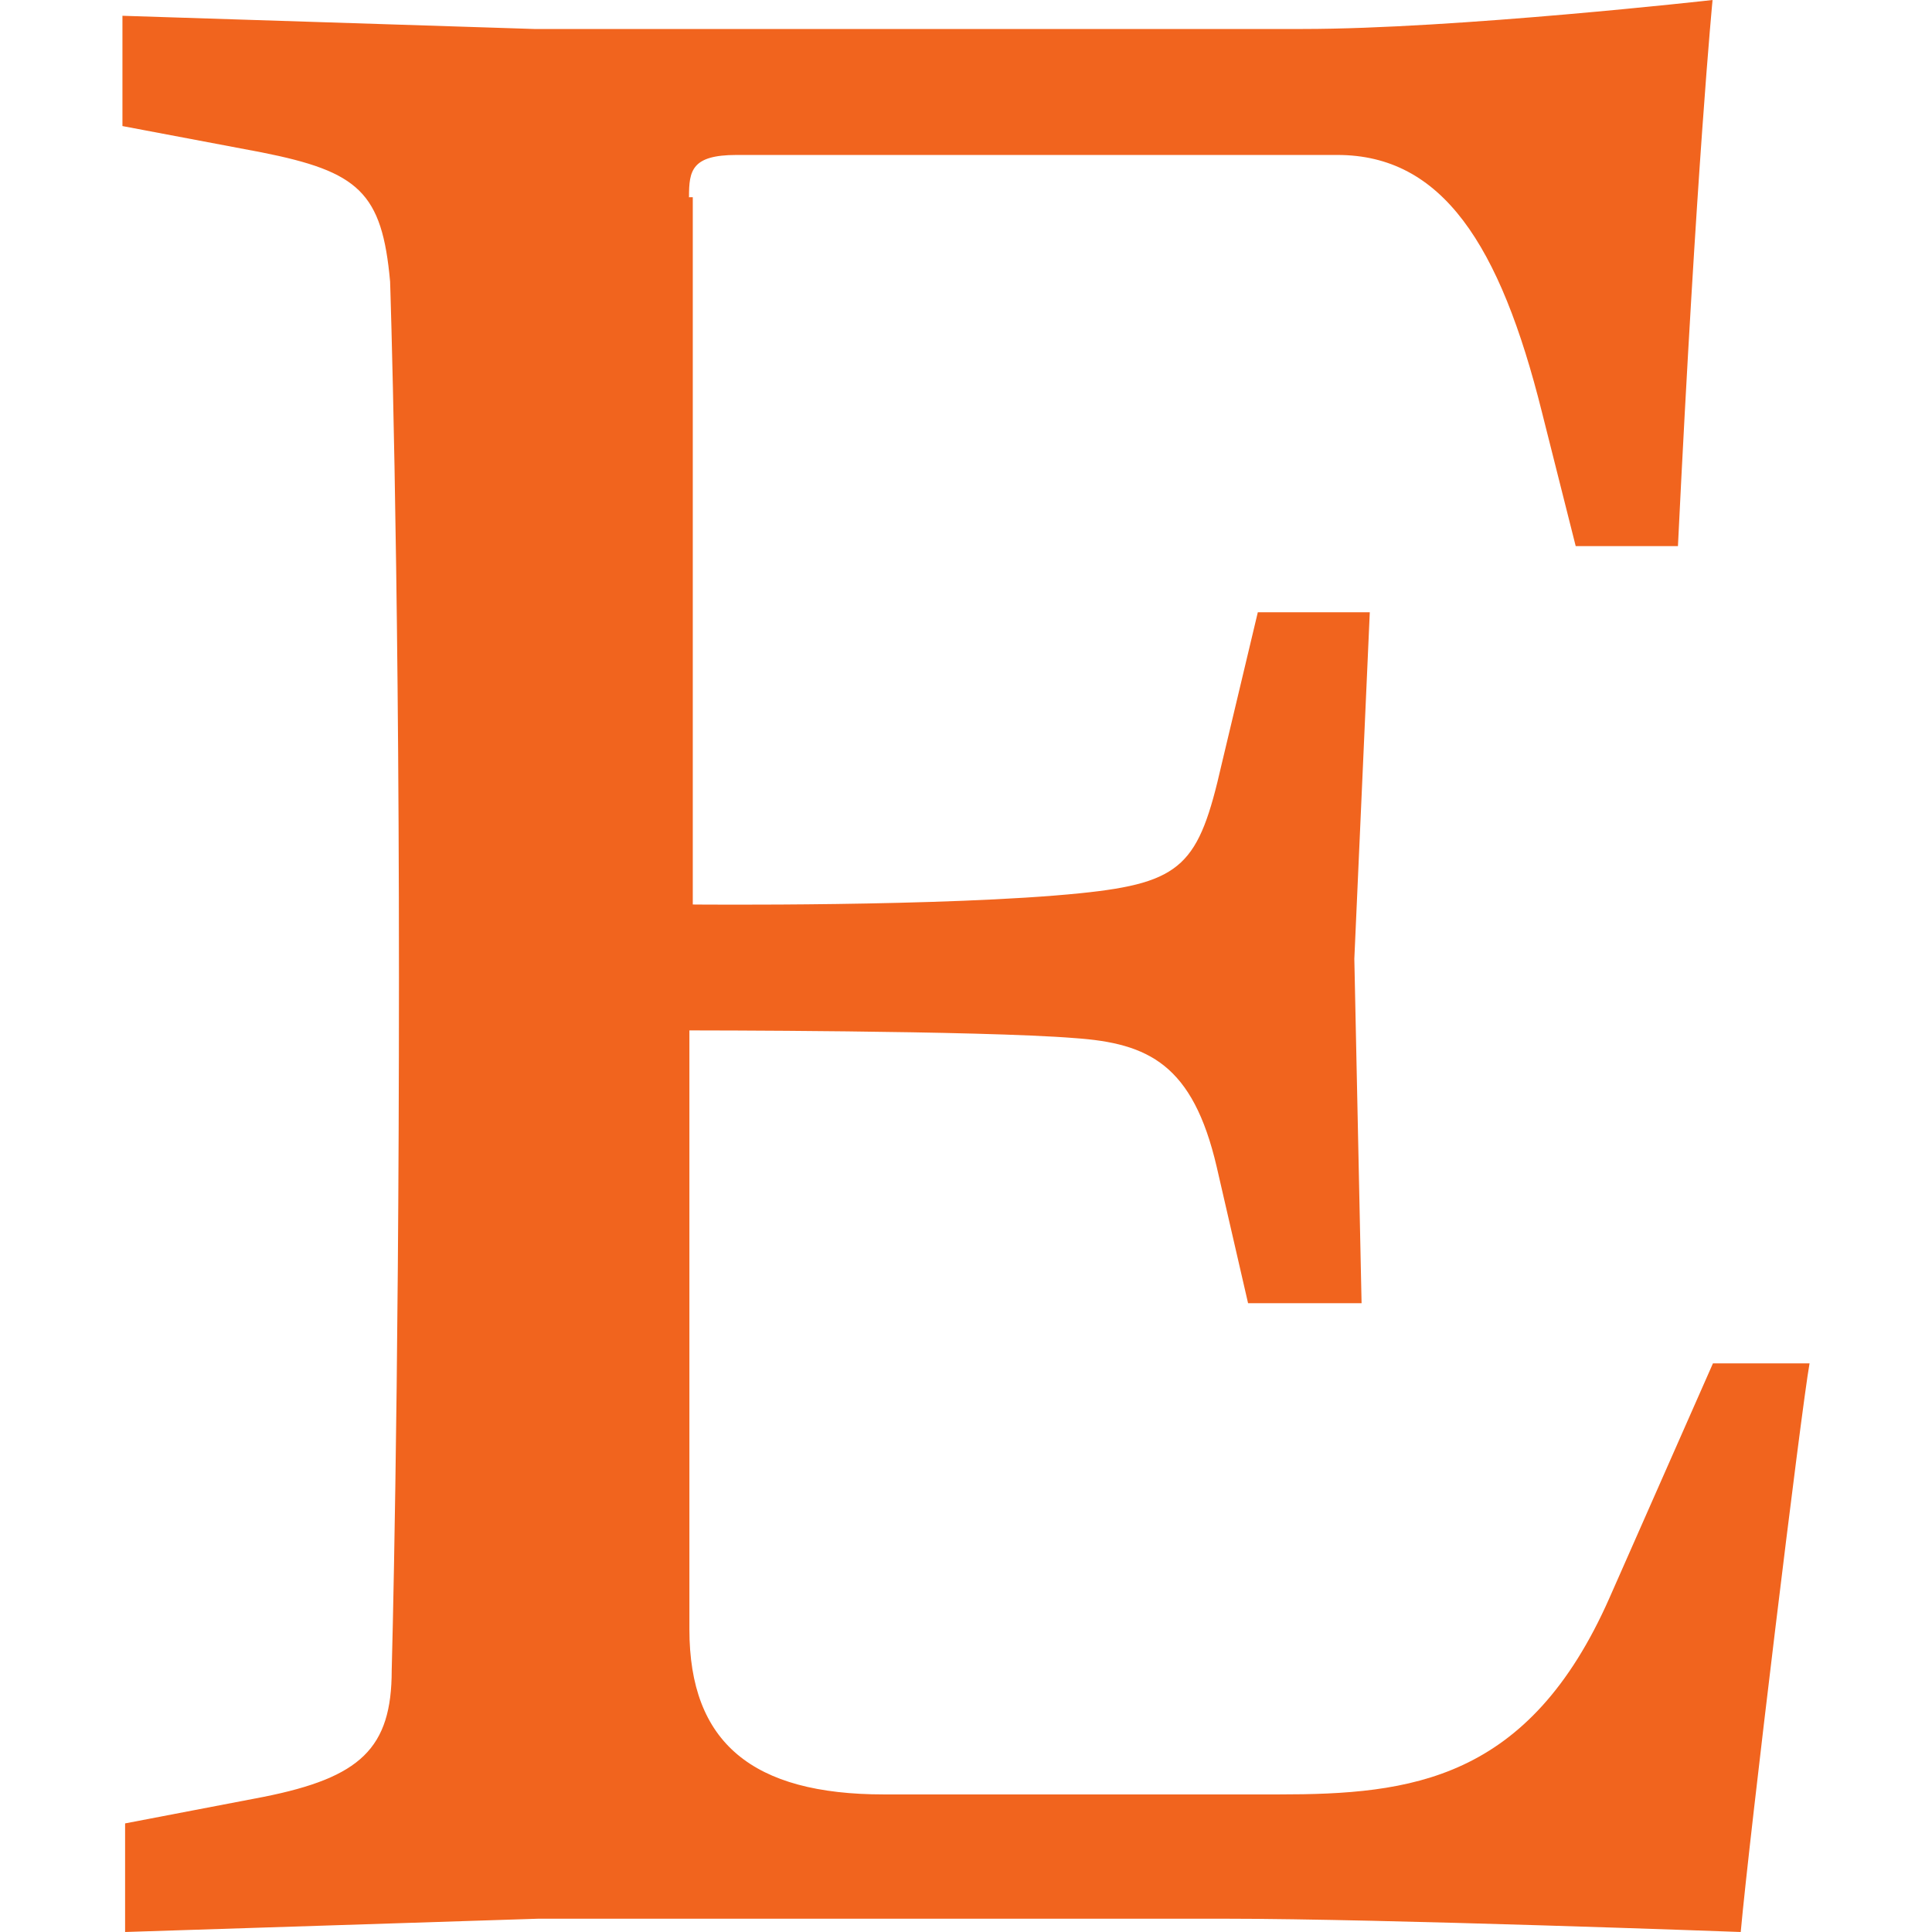
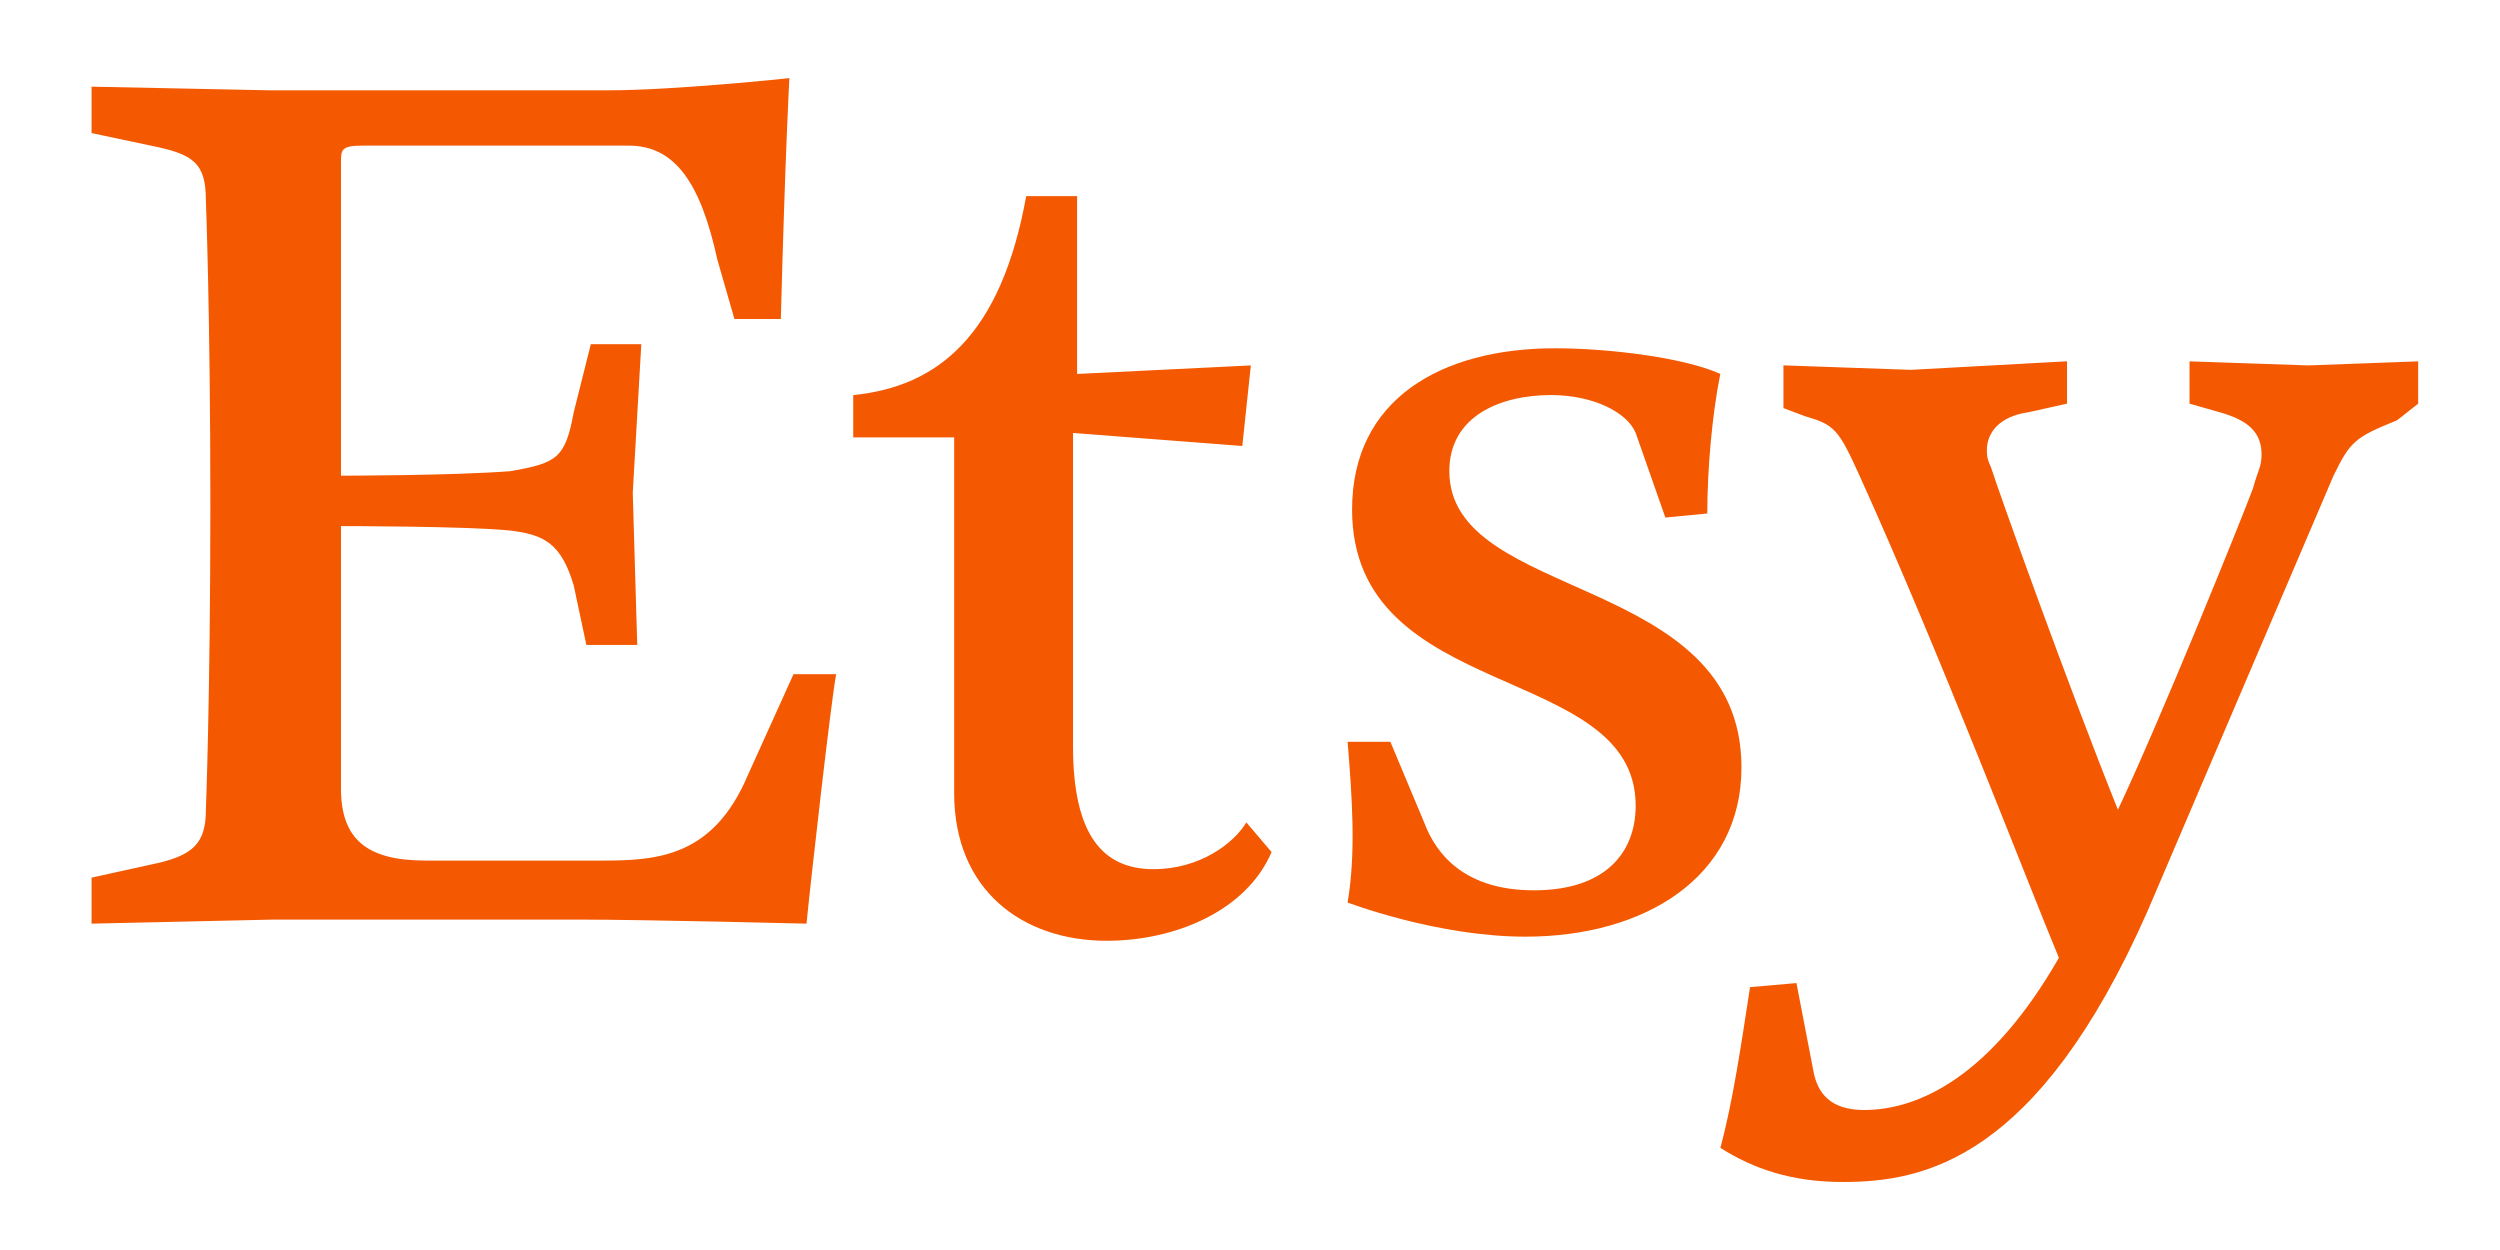
- <svg xmlns="http://www.w3.org/2000/svg" width="24" height="24" fill="#F1641E" role="img" viewBox="0 0 24 24">
-   <path d="M8.559 2.445c0-.325.033-.52.59-.52h7.465c1.3 0 2.02 1.11 2.54 3.193l.42 1.666h1.27c.23-4.728.43-6.784.43-6.784s-3.196.36-5.09.36H6.635L1.521.196v1.37l1.725.326c1.21.24 1.5.496 1.6 1.606 0 0 .11 3.27.11 8.64 0 5.385-.09 8.61-.09 8.61 0 .973-.39 1.333-1.59 1.573l-1.722.33V24l5.13-.165h8.55c1.935 0 6.39.165 6.39.165.105-1.17.75-6.48.855-7.064h-1.2l-1.284 2.91c-1.005 2.28-2.476 2.445-4.11 2.445h-4.906c-1.63 0-2.415-.64-2.415-2.05V12.8s3.62 0 4.79.096c.912.064 1.463.325 1.76 1.598l.39 1.695h1.41l-.09-4.278.192-4.305h-1.391l-.45 1.89c-.283 1.244-.48 1.47-1.754 1.6-1.666.17-4.815.14-4.815.14V2.45h-.05z" />
+ <svg xmlns="http://www.w3.org/2000/svg" viewBox="0 0 48 24">
+   <path d="M6.547,3.125v6.008c0,0,2.117,0,3.25-0.086c0.891-0.156,1.055-0.242,1.219-1.133l0.328-1.305h0.969l-0.164,2.852 l0.086,2.922h-0.977l-0.242-1.141c-0.242-0.812-0.57-0.977-1.219-1.055c-0.812-0.086-3.25-0.086-3.25-0.086v5.039 c0,0.969,0.492,1.383,1.625,1.383h3.414c1.055,0,2.109-0.086,2.766-1.625l0.883-1.953h0.82c-0.086,0.406-0.492,3.984-0.57,4.789 c0,0-3.086-0.078-4.383-0.078H5.25l-3.492,0.078v-0.883l1.133-0.25c0.82-0.164,1.062-0.406,1.062-1.055 c0,0,0.086-2.195,0.086-5.852c0-3.648-0.086-5.844-0.086-5.844c0-0.727-0.242-0.891-1.062-1.055L1.758,2.555V1.664l3.414,0.07h6.5 c1.297,0,3.484-0.234,3.484-0.234s-0.078,1.375-0.164,4.625h-0.891l-0.328-1.141c-0.32-1.461-0.805-2.188-1.703-2.188H6.961 C6.547,2.797,6.547,2.875,6.547,3.125z M19.703,3.766h0.977V7.18l3.336-0.164l-0.164,1.547l-3.25-0.25v6.016 c0,1.703,0.57,2.359,1.547,2.359c0.883,0,1.539-0.492,1.781-0.898l0.484,0.57c-0.484,1.133-1.859,1.703-3.164,1.703 c-1.617,0-2.93-0.969-2.93-2.836V8.398h-1.938V7.586C18.008,7.422,19.219,6.445,19.703,3.766z M26.695,14.242l0.648,1.547 c0.242,0.648,0.812,1.305,2.109,1.305c1.383,0,1.953-0.734,1.953-1.625c0-2.766-5.445-1.953-5.445-5.688c0-2.109,1.703-3.094,3.898-3.094c0.977,0,2.438,0.164,3.172,0.492c-0.164,0.812-0.25,1.867-0.25,2.68l-0.805,0.078l-0.57-1.625 c-0.164-0.398-0.82-0.727-1.625-0.727c-0.977,0-1.953,0.406-1.953,1.461c0,2.516,5.609,1.953,5.609,5.688c0,2.117-1.867,3.25-4.148,3.25c-1.703,0-3.414-0.656-3.414-0.656c0.164-0.969,0.086-2.023,0-3.086H26.695z M33.031,22.039 c0.242-0.891,0.406-2.023,0.57-3.086l0.891-0.078l0.328,1.703c0.078,0.406,0.32,0.734,0.969,0.734c1.055,0,2.438-0.648,3.742-2.922 c-0.578-1.383-2.281-5.844-3.828-9.258c-0.406-0.898-0.484-0.977-1.047-1.141l-0.414-0.156v-0.82l2.445,0.086l3-0.164V7.75 l-0.734,0.164c-0.57,0.078-0.805,0.398-0.805,0.727c0,0.086,0,0.164,0.078,0.328c0.156,0.492,1.461,4.141,2.438,6.578c0.805-1.703,2.352-5.523,2.594-6.172c0.086-0.328,0.164-0.406,0.164-0.648c0-0.414-0.242-0.656-0.805-0.812L42.039,7.75V6.938 l2.281,0.078l2.109-0.078V7.75l-0.406,0.32c-0.812,0.328-0.898,0.406-1.219,1.062l-3.57,8.359 c-2.117,4.797-4.312,5.203-5.852,5.203C34.406,22.695,33.672,22.445,33.031,22.039z" fill="#f45800" />
</svg>
